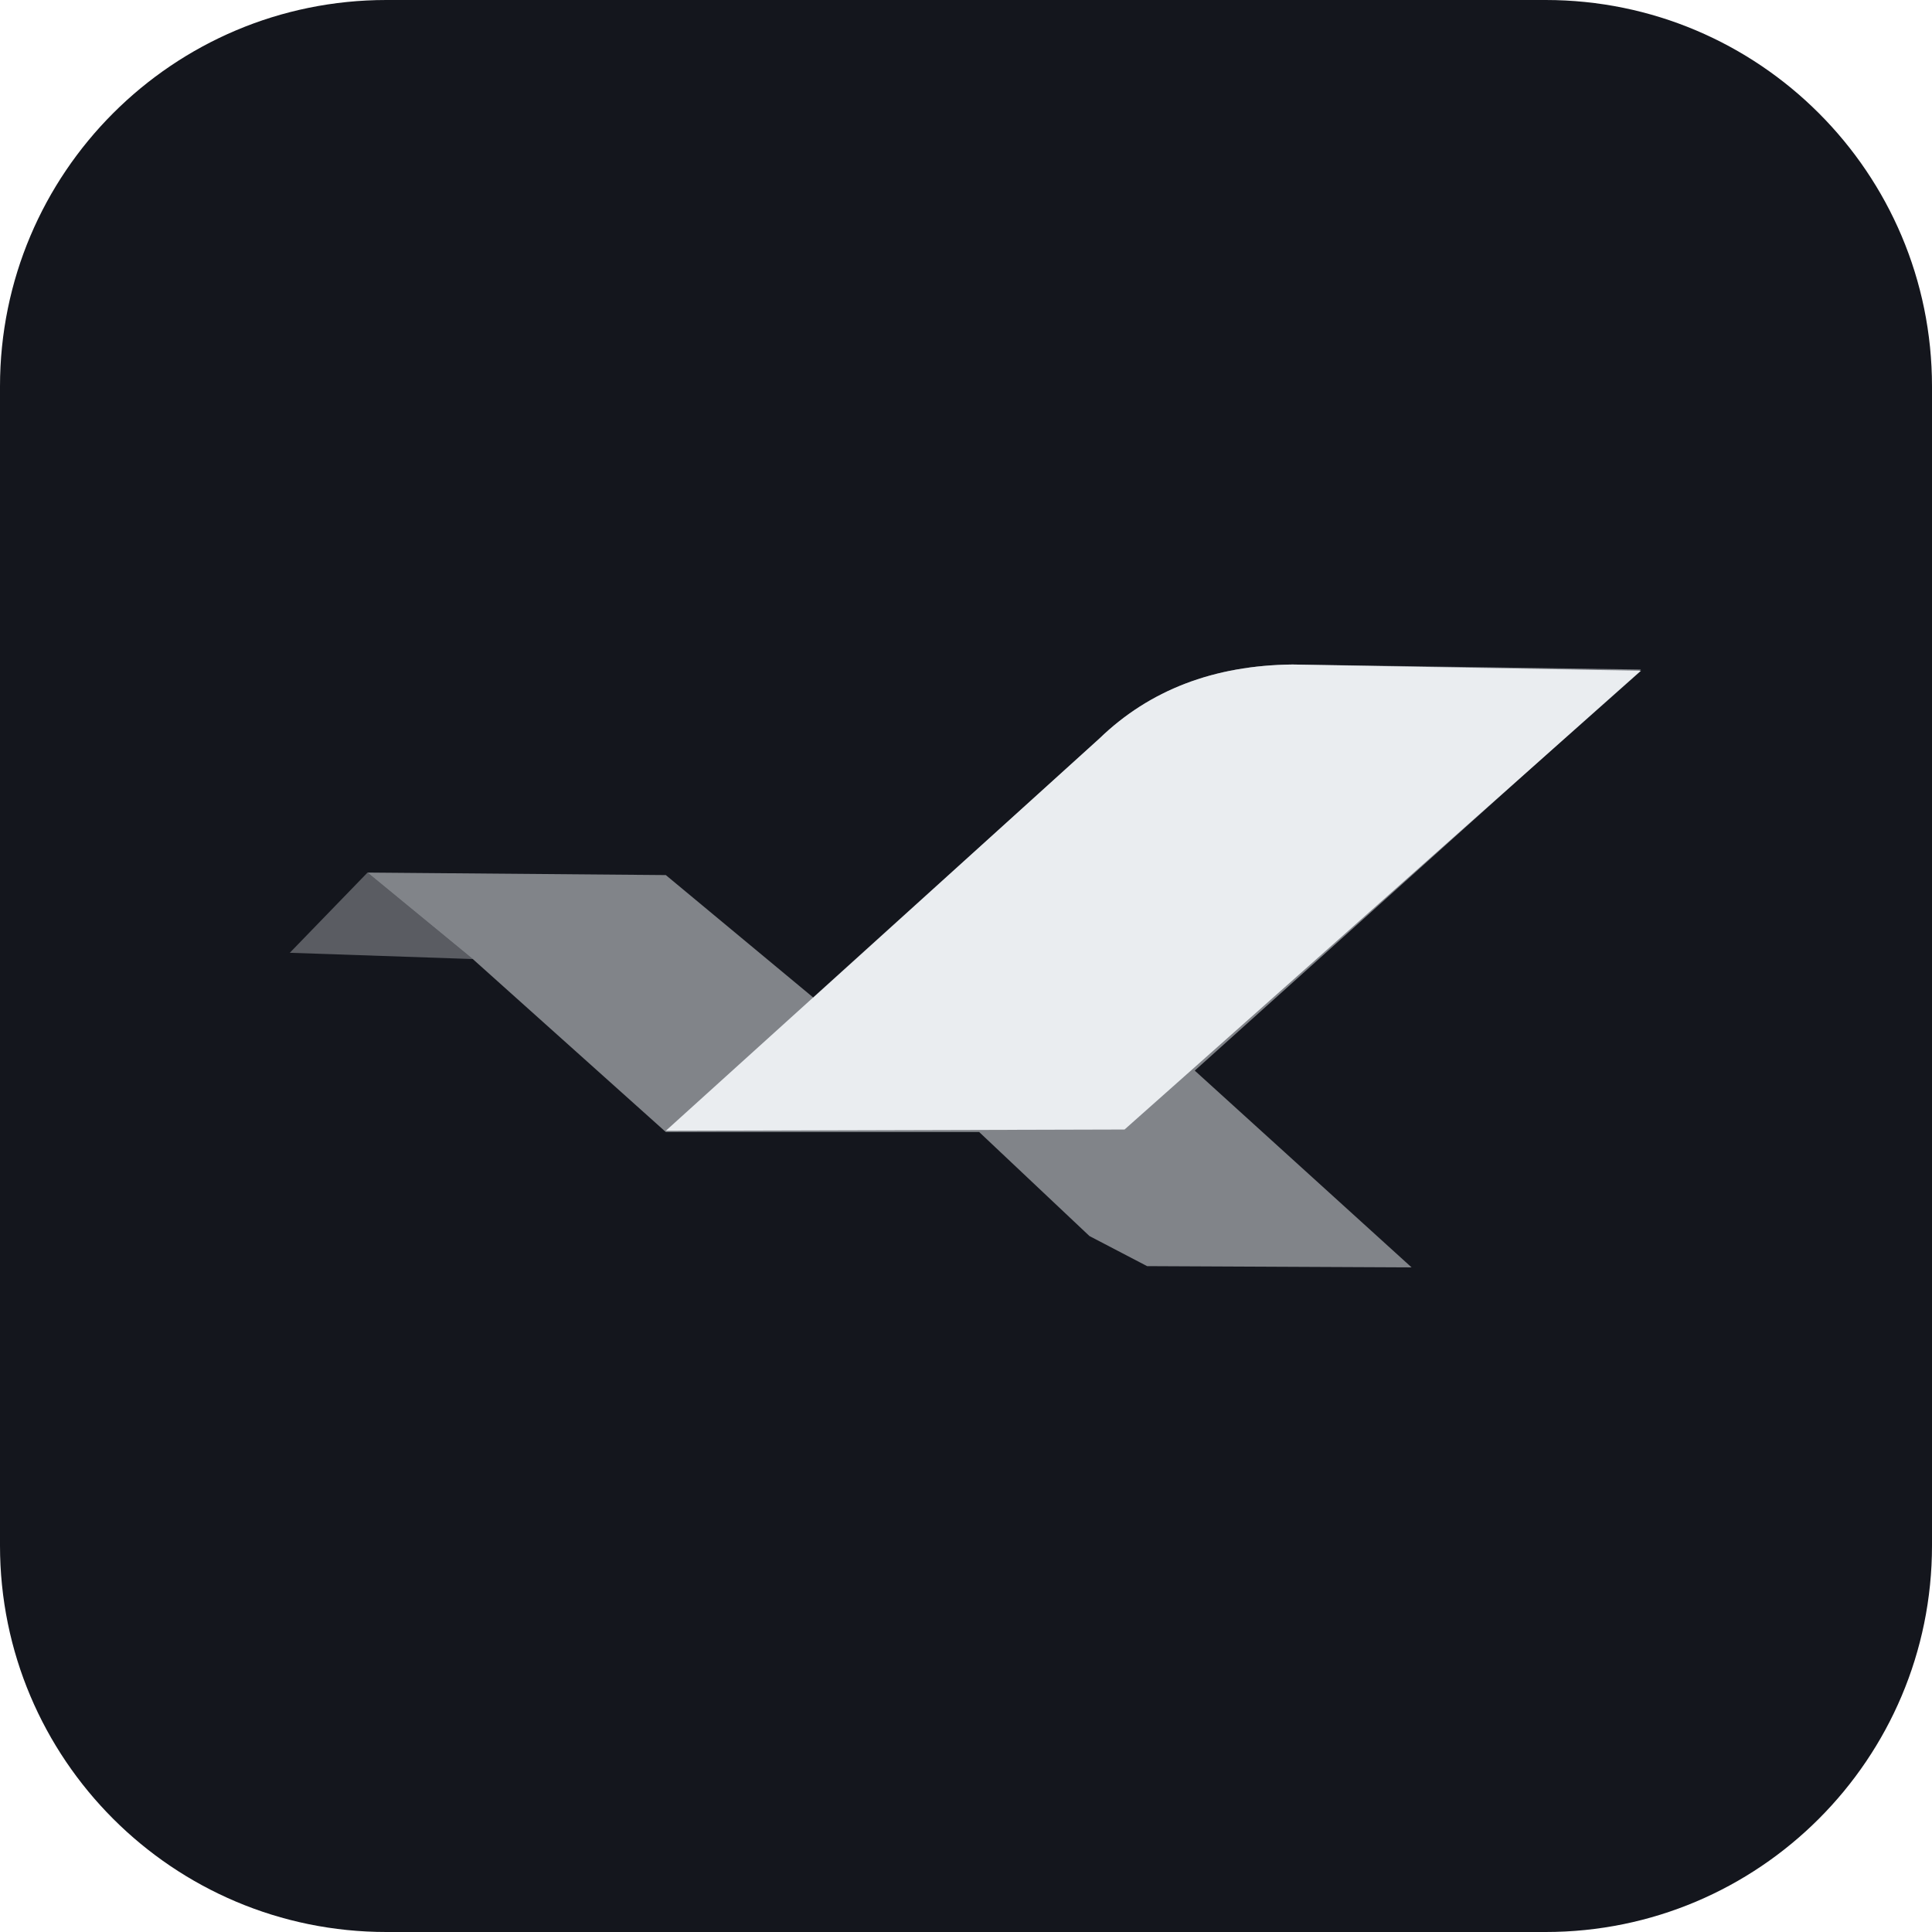
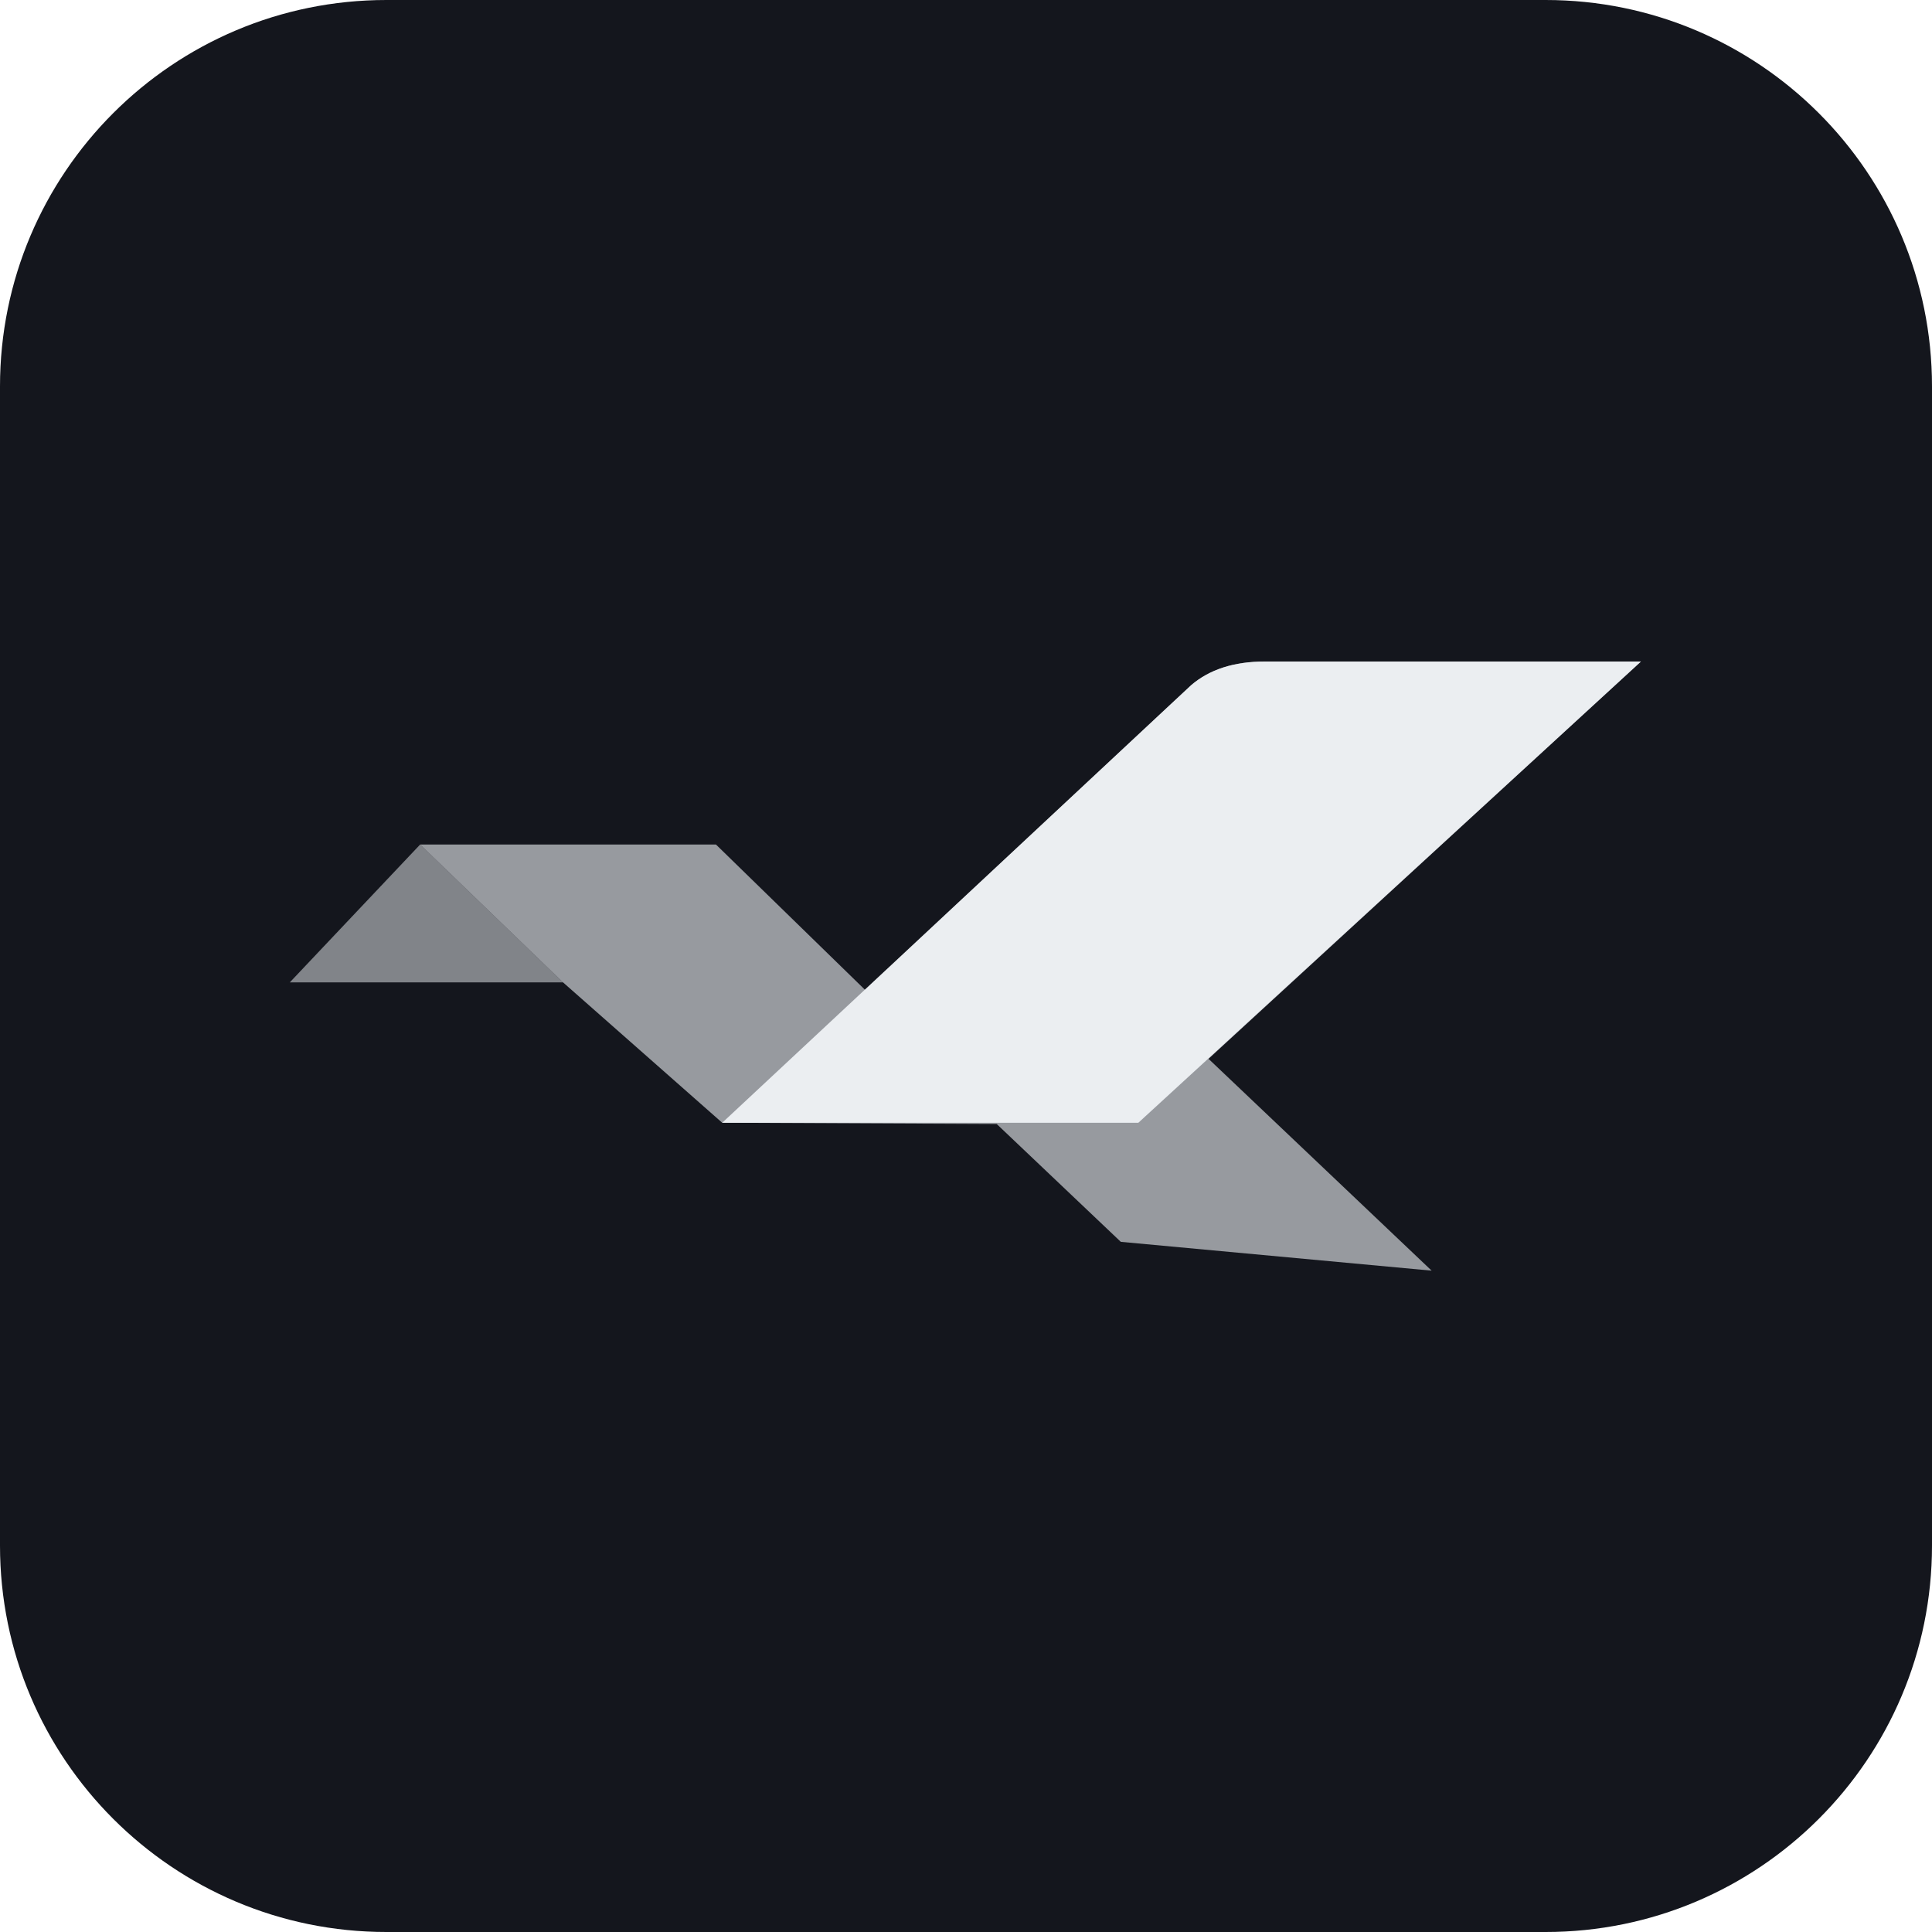
<svg xmlns="http://www.w3.org/2000/svg" viewBox="0 0 100 100" role="img" aria-label="Kagu">
  <rect width="100" height="100" rx="20" fill="#14161d" />
-   <g transform="translate(15 34.33) scale(0.064875)" fill="#eef1f5">
-     <path d="M 1078 5 L 800 1 Q 706 2 646 60 L 418 267 L 300 169 L 62 167 L 146 236 L 300 374 L 550 374 L 638 457 L 684 481 L 895 482 L 722 325 Z" opacity="0.5" />
-     <path d="M 62 167 L 0 231 L 146 236 Z" opacity="0.32" />
-     <path d="M 1078 6 L 800 1 Q 706 2 646 60 L 300 373 L 666 372 Z" opacity="0.96" />
+   <g transform="translate(15 34.24) scale(0.064875)" fill="#eef1f5">
+     <path d="M 1078 0 L 778 0 Q 741 0 719 19 L 459 262 L 340 146 L 104 146 L 218 256 L 345 368 L 564 369 L 663 463 L 911 486 L 733 317 Z" opacity="0.6" />
+     <path d="M 104 146 L 0 256 L 218 256 Z" opacity="0.5" />
+     <path d="M 1078 0 L 778 0 Q 741 0 719 19 L 345 368 L 677 368 Z" opacity="0.96" />
  </g>
</svg>
